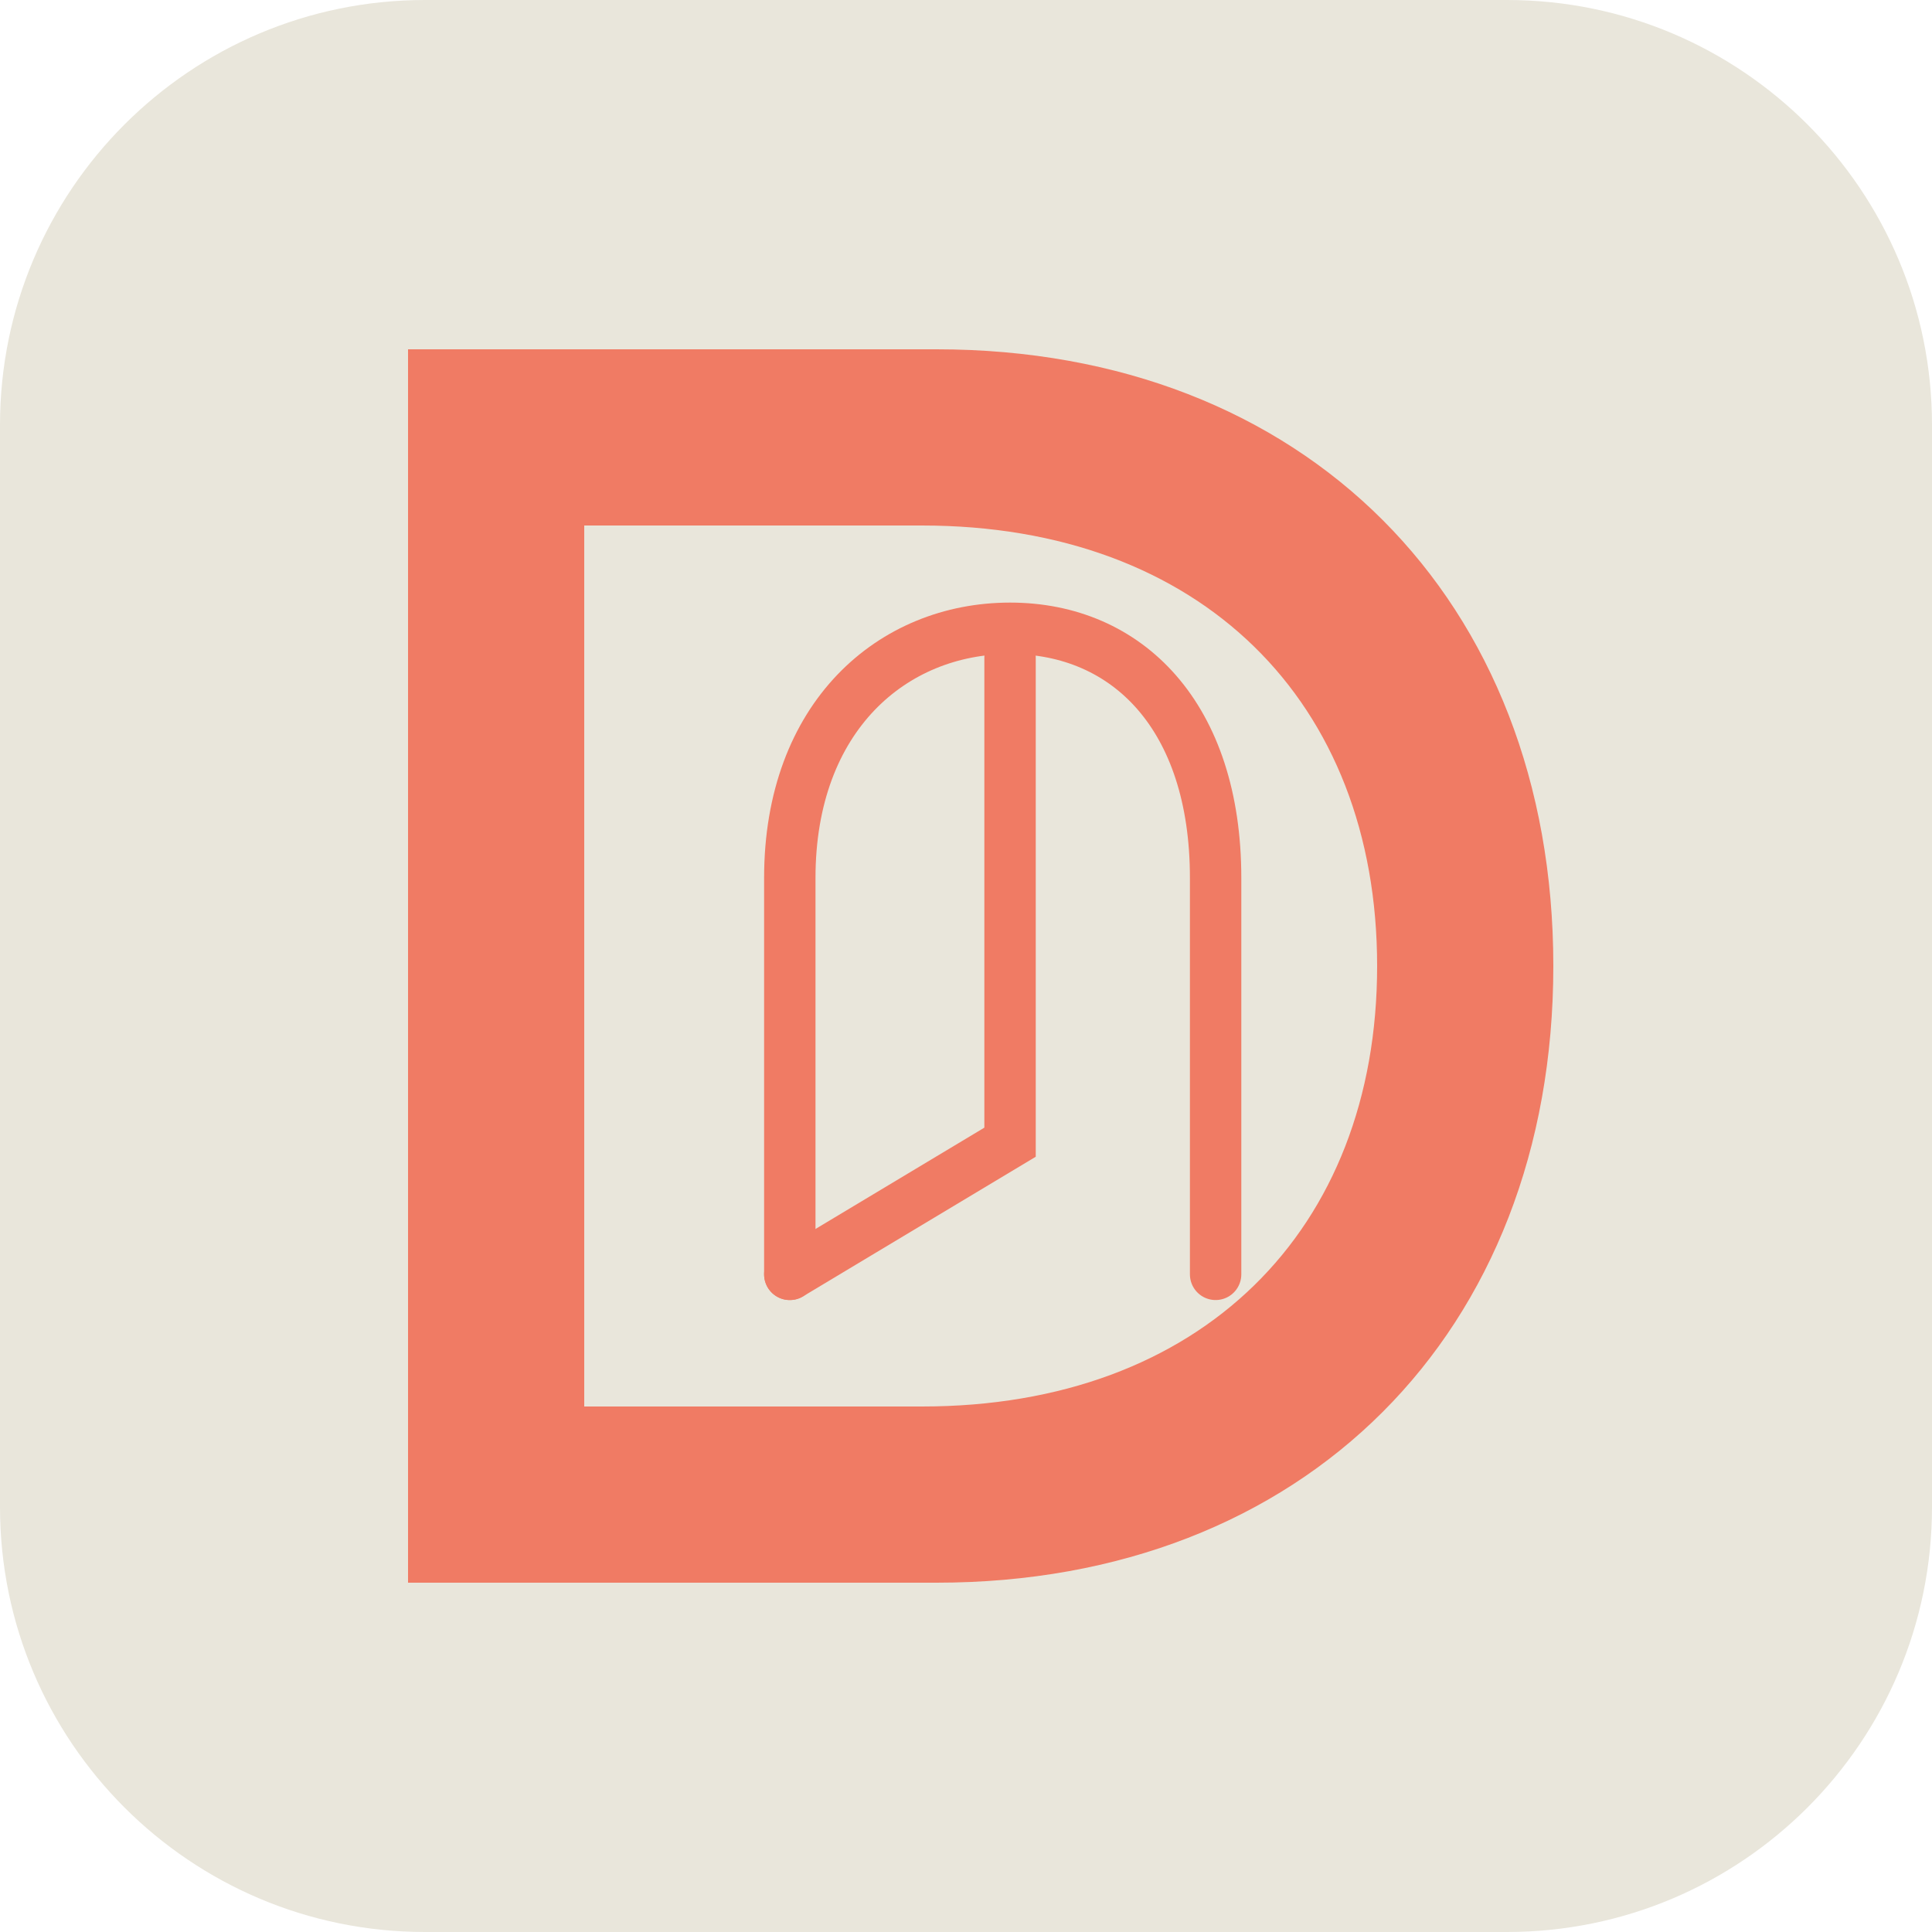
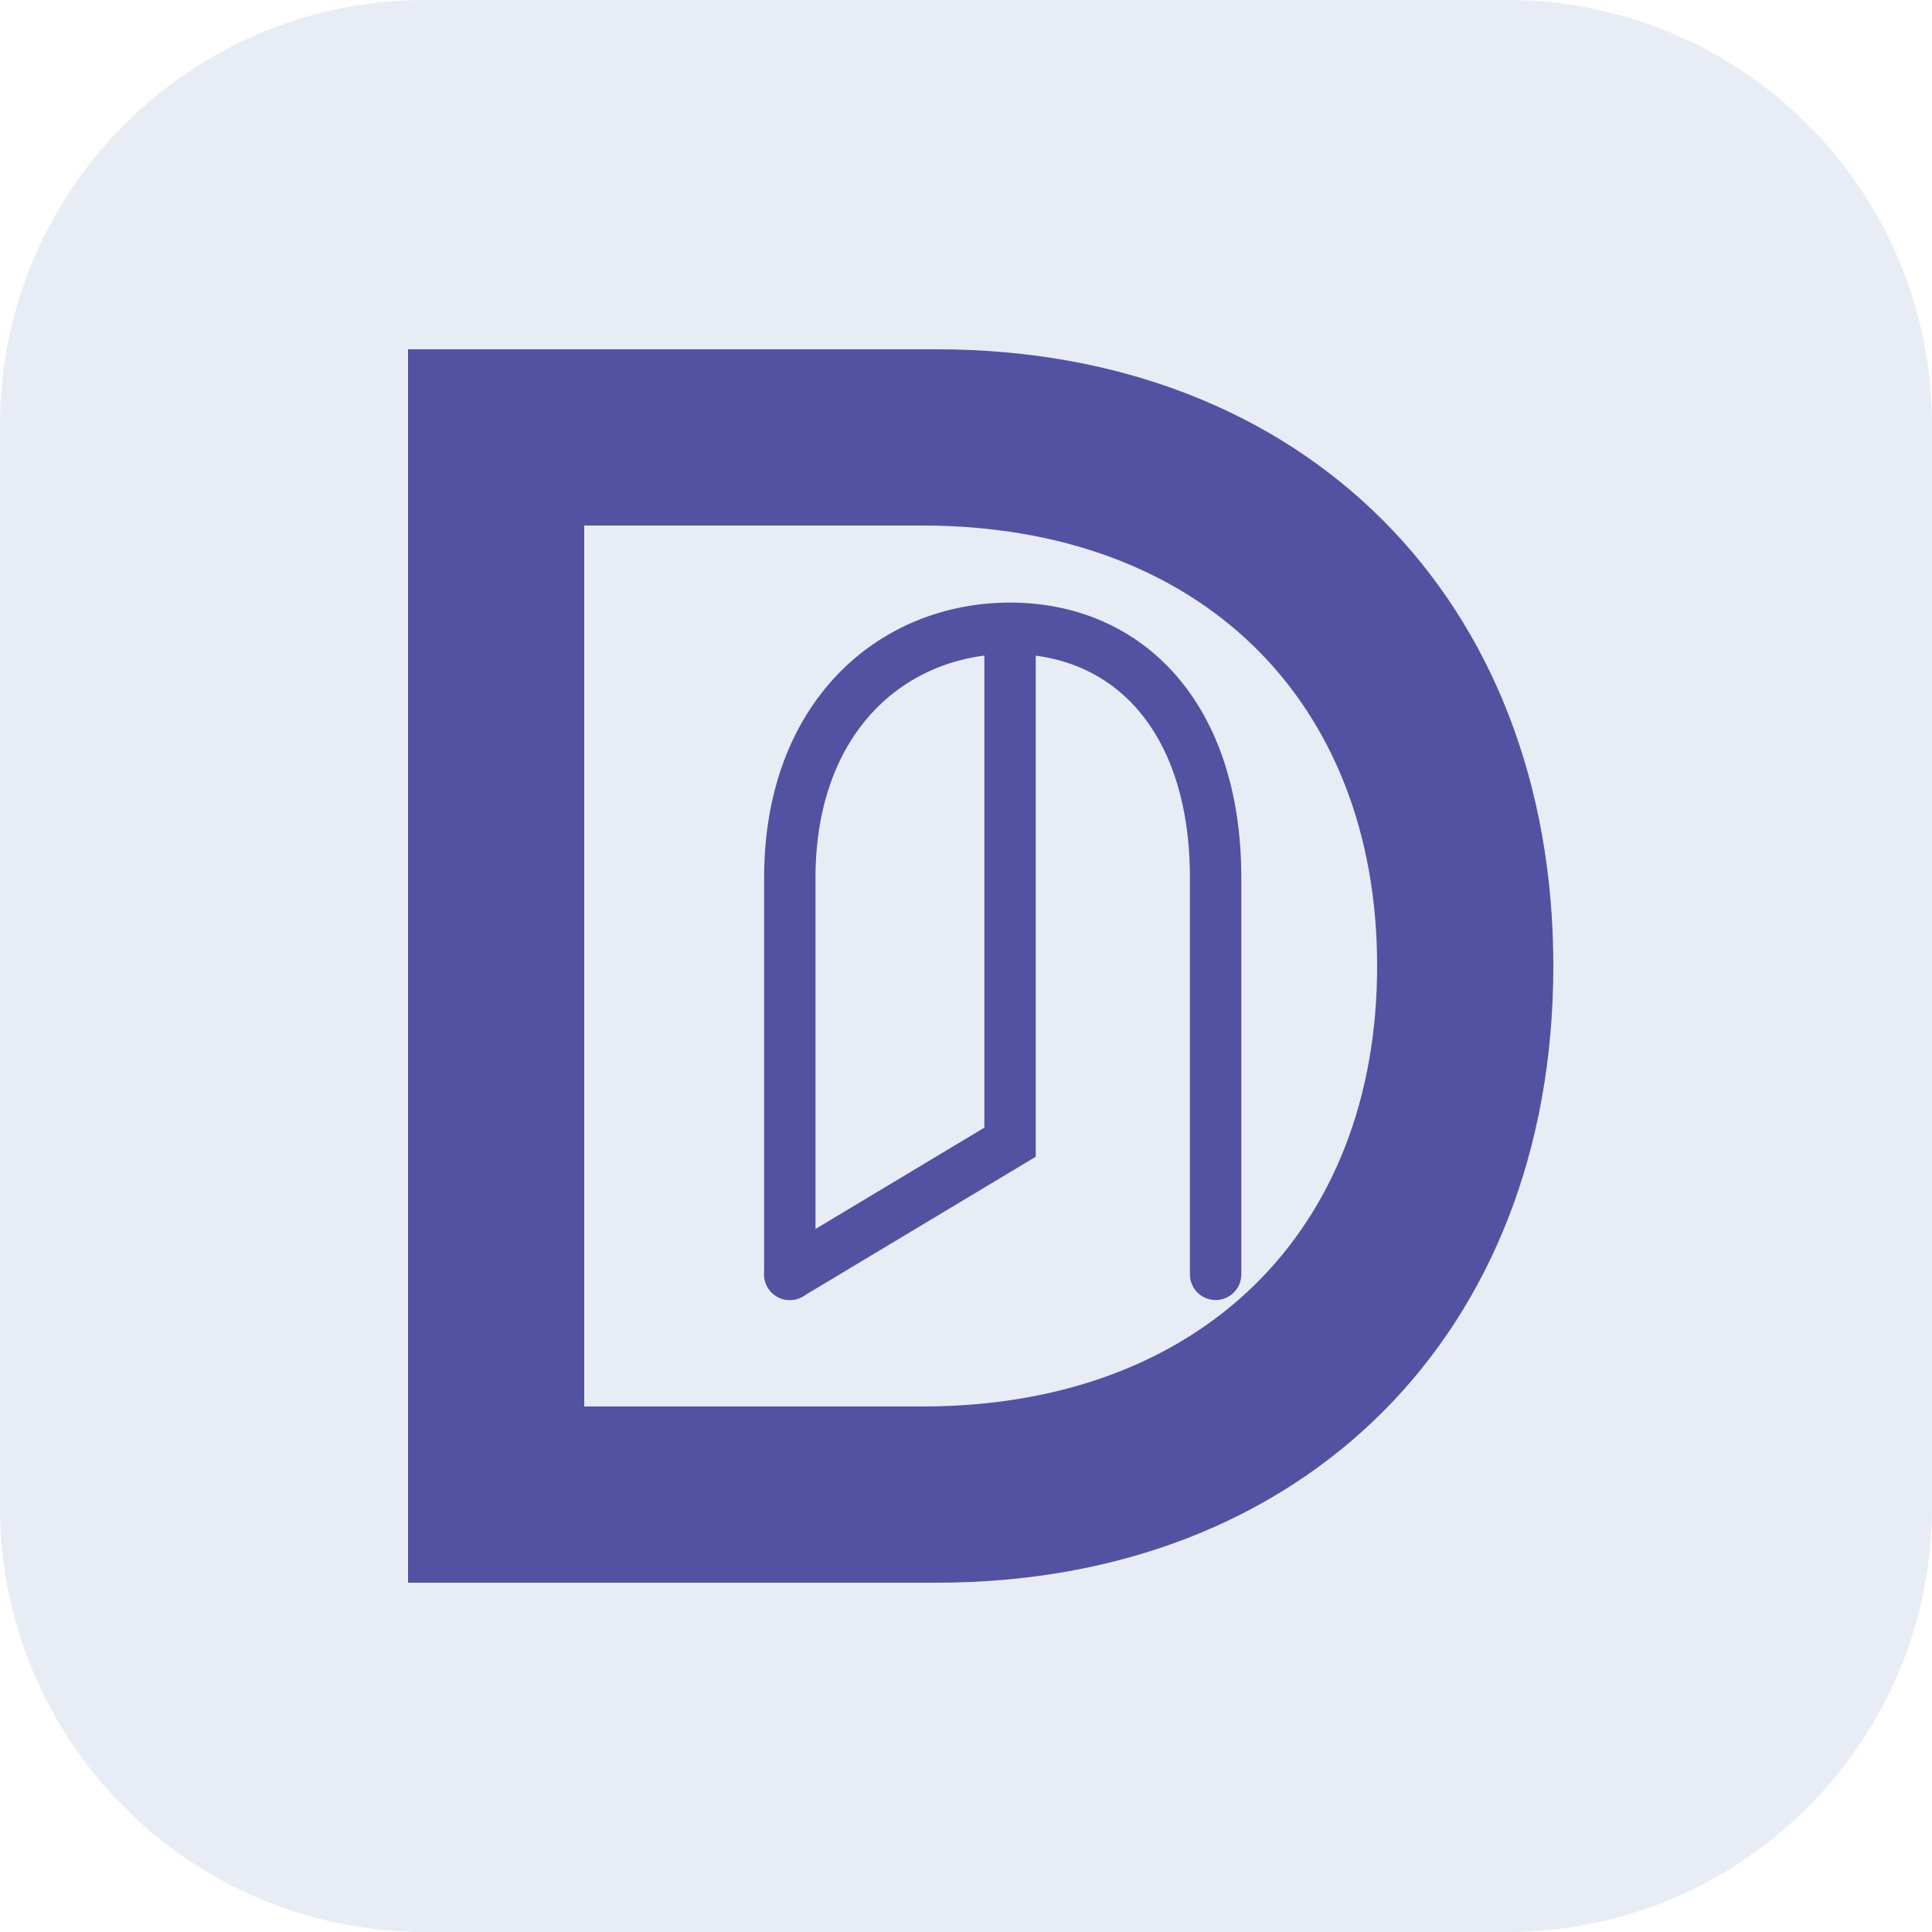
<svg xmlns="http://www.w3.org/2000/svg" viewBox="0 0 512 512" role="img" aria-label="Dreemer">
-   <rect width="512" height="512" rx="112.64" fill="#E9E6DB" />
+   <rect width="512" height="512" rx="112.64" fill="#E8ECF4" />
  <g transform="scale(5.12) translate(12 12) scale(0.76)">
-     <path d="M 12 8 H 48 C 73 8 90 25 90 50 C 90 75 73 92 48 92 H 12 Z M 24 20 V 80 H 47 C 66 80 78 68 78 50 C 78 32 66 20 47 20 Z" fill="#F07B64" fill-rule="evenodd" />
-     <g fill="none" stroke="#F07B64" stroke-width="3.5" stroke-linecap="round">
+     <path d="M 12 8 H 48 C 73 8 90 25 90 50 C 90 75 73 92 48 92 H 12 Z M 24 20 V 80 H 47 C 66 80 78 68 78 50 C 78 32 66 20 47 20 Z" fill="#5351A2" fill-rule="evenodd" />
+     <g fill="none" stroke="#5351A2" stroke-width="3.5" stroke-linecap="round">
      <path d="M 38 71 V 44 C 38 33 45 27 53 27 C 61 27 67 33 67 44 V 71" />
      <path d="M 38 71 L 53 62 V 29" />
    </g>
-     <g fill="none" stroke="#F07B64" stroke-width="2.4" stroke-linecap="round">
+     <g fill="none" stroke="#5351A2" stroke-width="2.4" stroke-linecap="round">

    </g>
  </g>
</svg>
